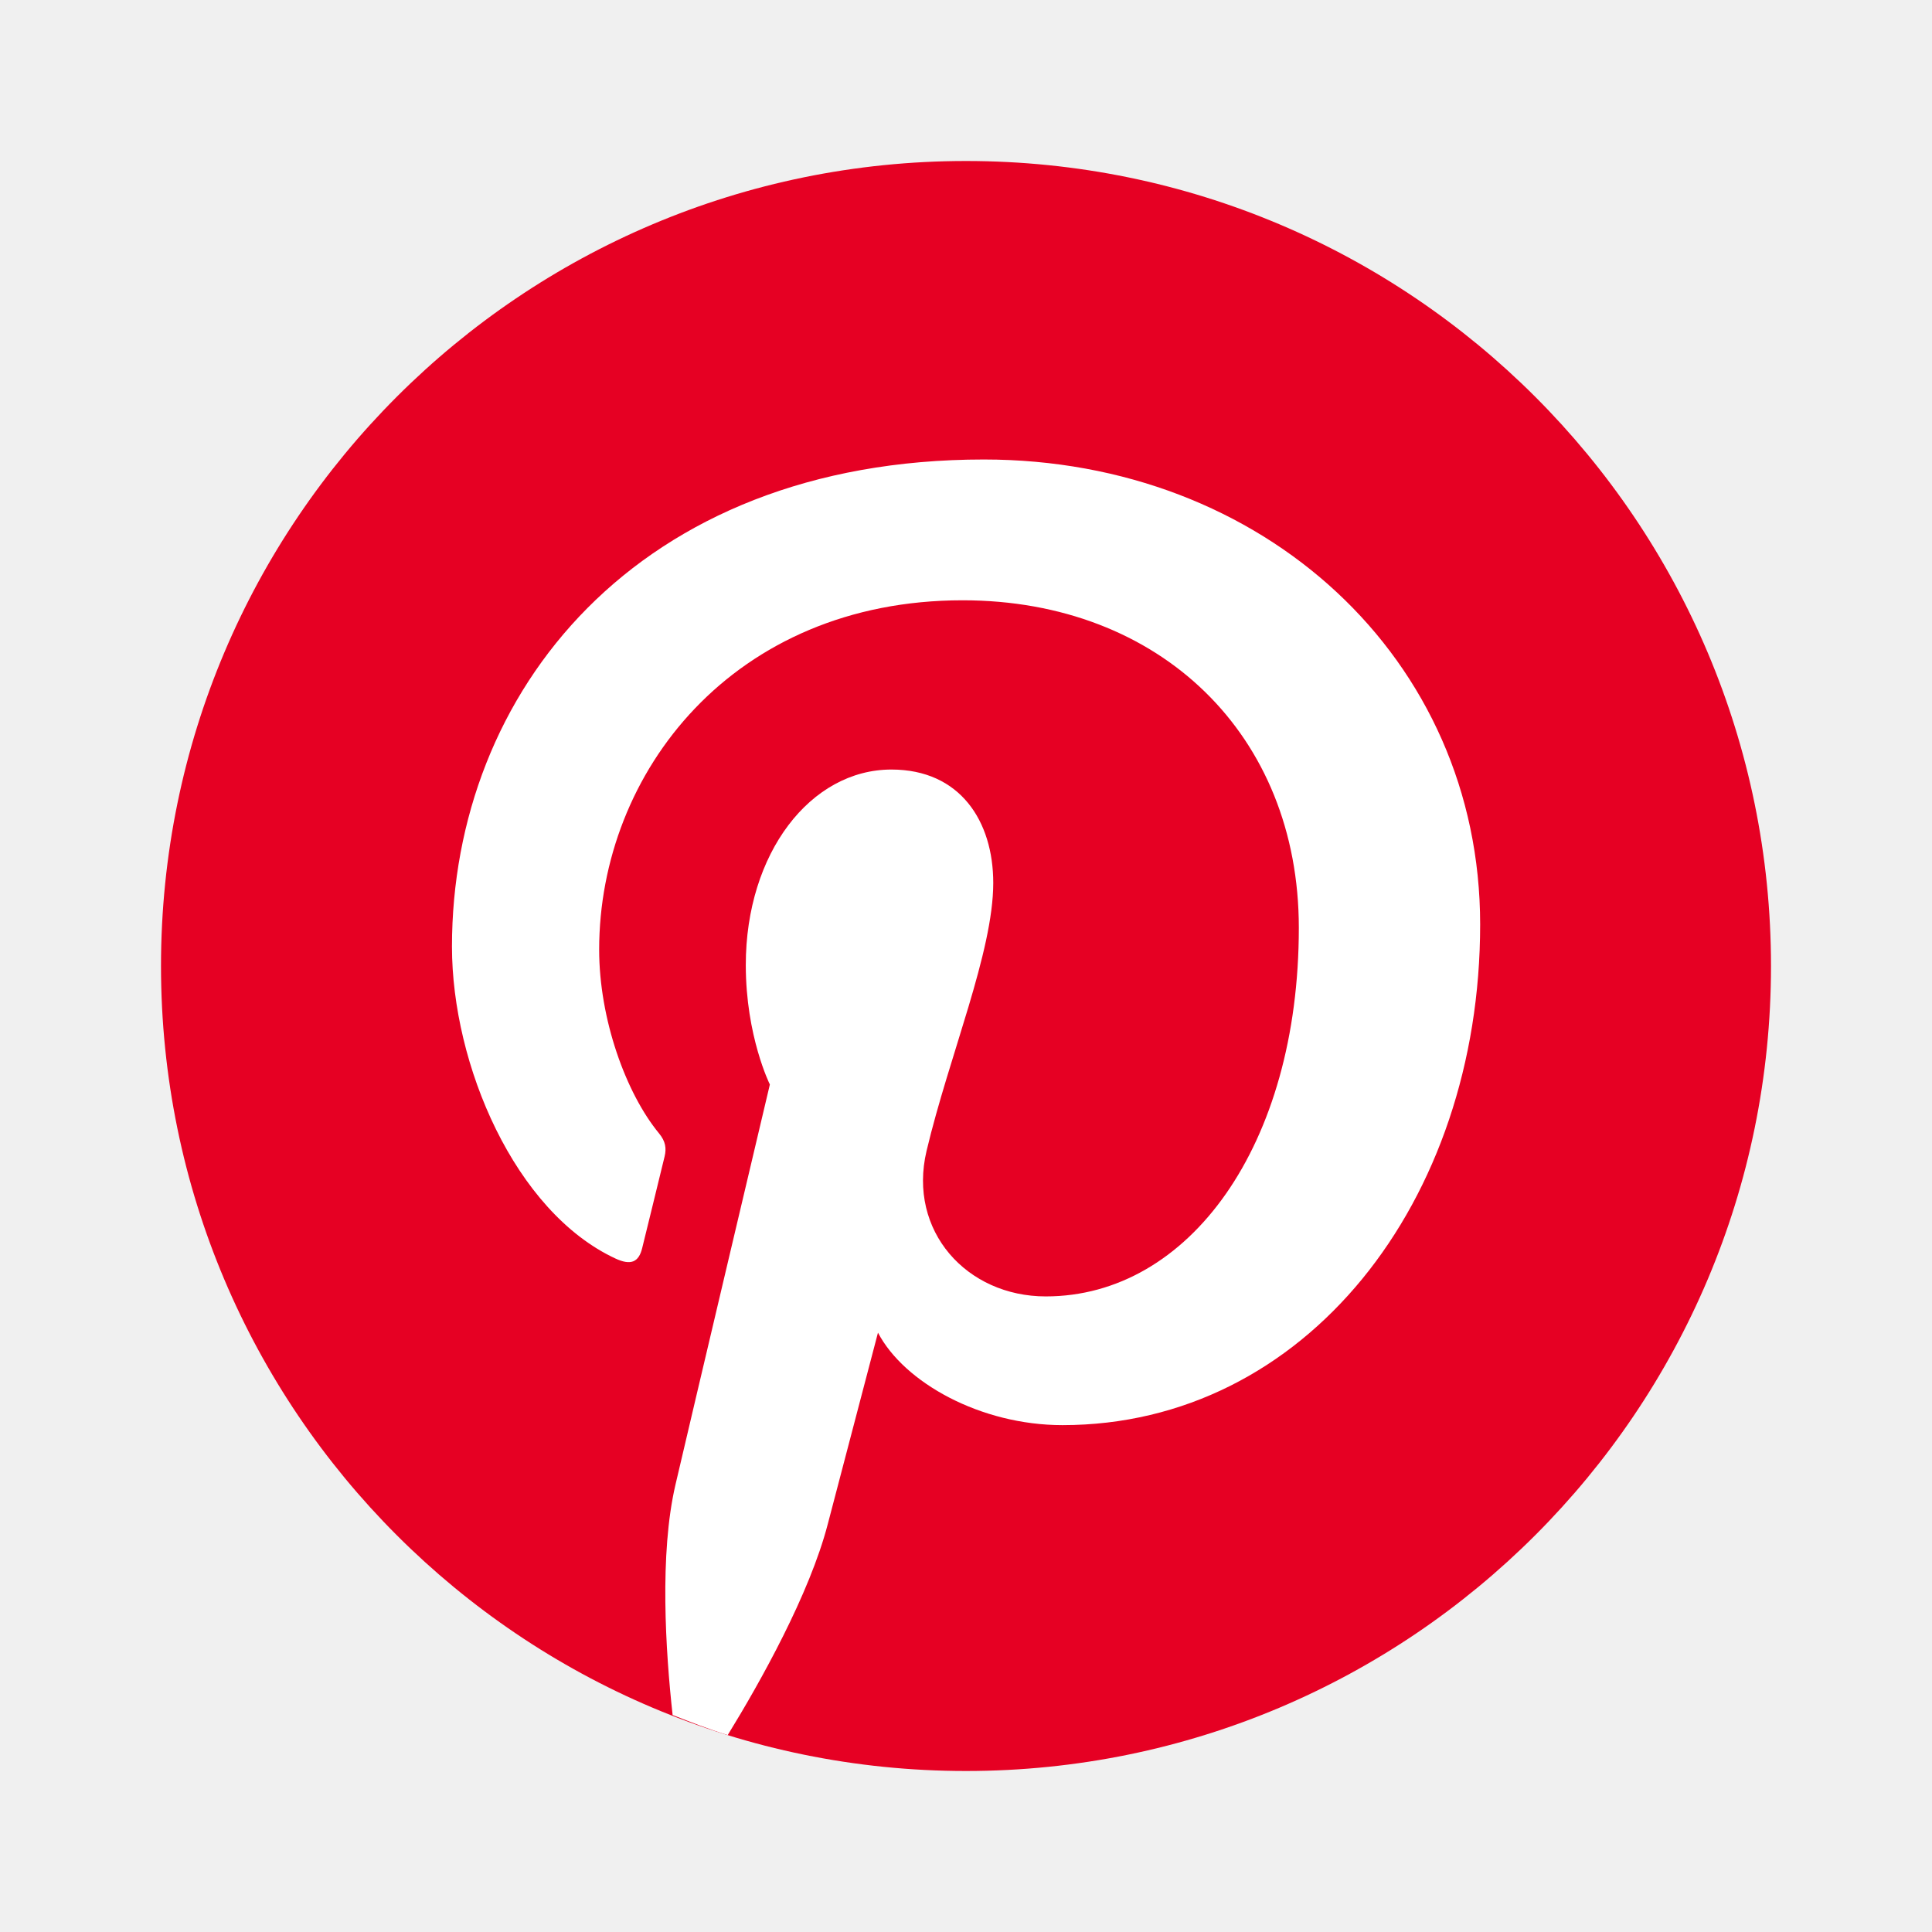
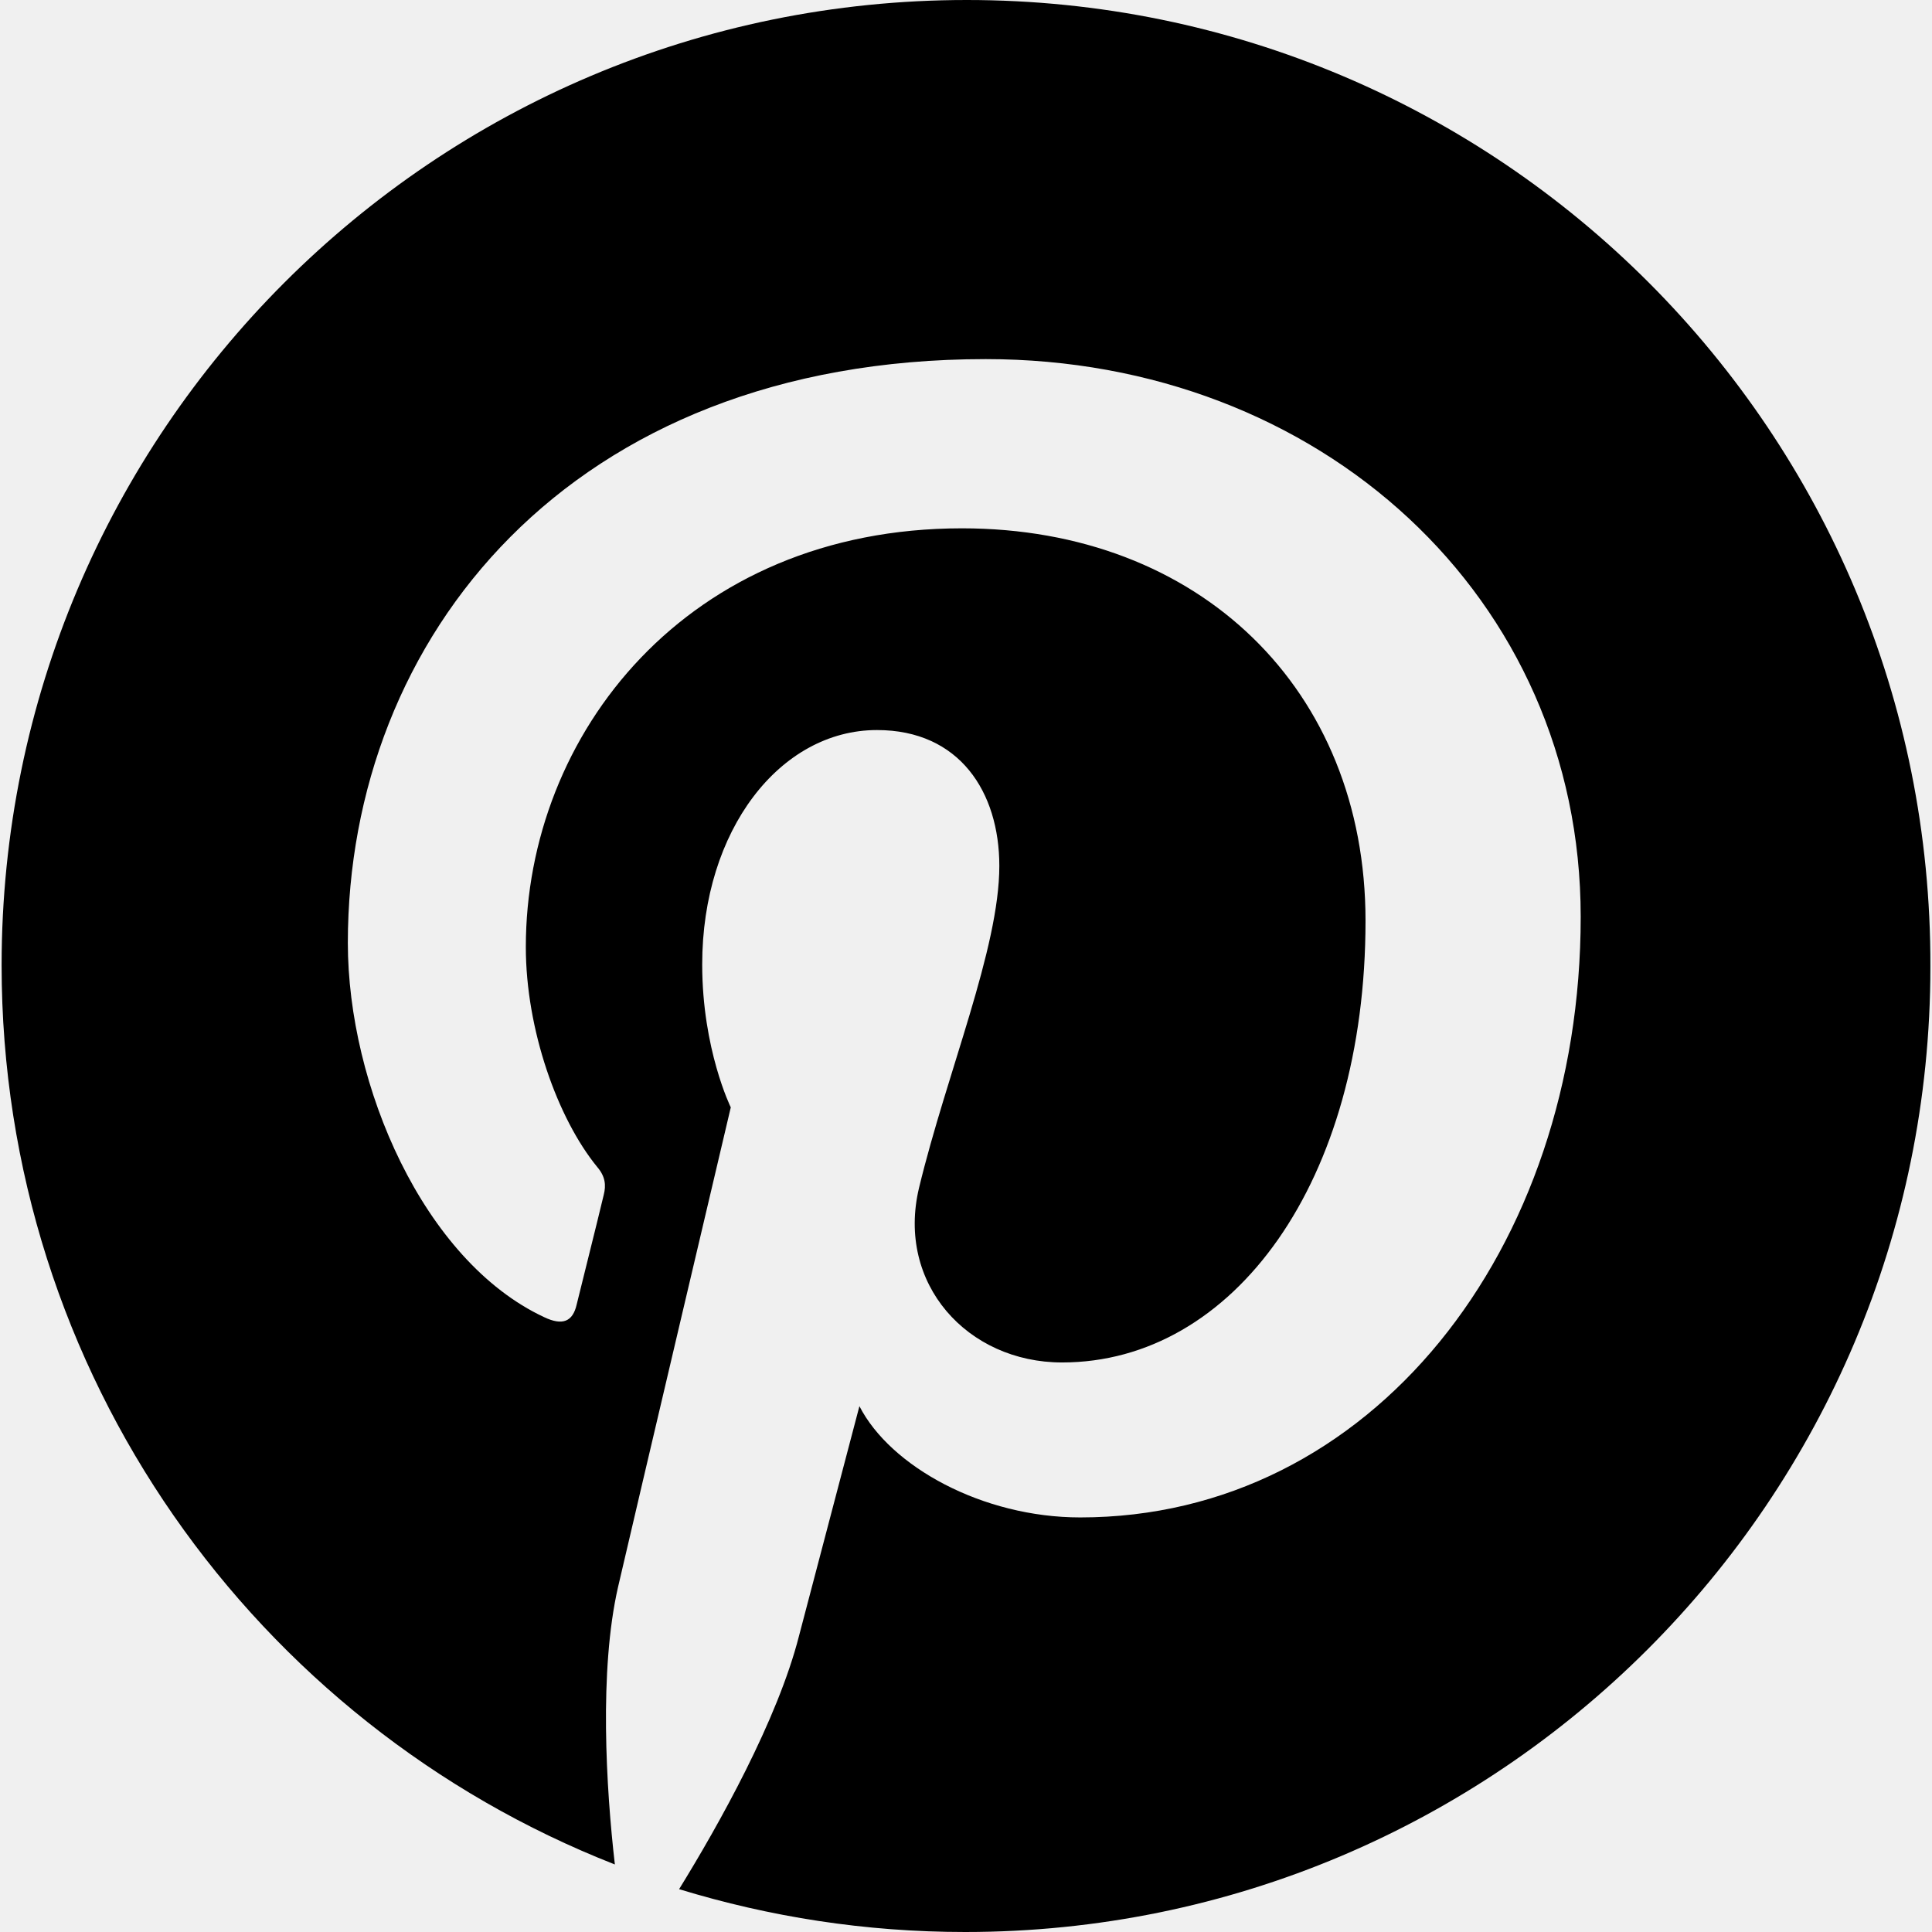
- <svg xmlns="http://www.w3.org/2000/svg" viewBox="0 0 48 48" width="48px" height="48px">
-   <circle cx="24" cy="24" r="20" fill="#E60023" />
-   <path fill="#FFF" d="M24.444,11.416c-8.632,0-13.215,5.795-13.215,12.103 c0,2.934,1.562,6.585,4.06,7.748c0.378,0.176,0.582,0.1,0.668-0.267 c0.067-0.278,0.404-1.637,0.555-2.268c0.048-0.202,0.025-0.375-0.138-0.573 c-0.827-1.003-1.488-2.846-1.488-4.565c0-4.412,3.34-8.68,9.03-8.68 c4.913,0,8.353,3.348,8.353,8.137c0,5.41-2.732,9.158-6.287,9.158 c-1.963,0-3.433-1.624-2.962-3.615c0.565-2.377,1.657-4.942,1.657-6.658 c0-1.535-0.823-2.817-2.53-2.817c-2.007,0-3.618,2.075-3.618,4.857 c0,1.77,0.598,2.968,0.598,2.968s-1.982,8.382-2.345,9.942 c-0.402,1.722-0.245,4.142-0.071,5.723l0,0c0.451,0.177,0.902,0.354,1.369,0.498l0,0 c0.817-1.328,2.035-3.506,2.486-5.242c0.244-0.936,1.247-4.755,1.247-4.755 c0.652,1.244,2.556,2.297,4.583,2.297c6.031,0,10.378-5.547,10.378-12.44 C36.774,16.359,31.382,11.416,24.444,11.416z" />
+ <svg xmlns="http://www.w3.org/2000/svg" version="1.1" id="Capa_1" x="0px" y="0px" viewBox="0 0 24 24" style="enable-background:new 0 0 24 24;" xml:space="preserve" width="512" height="512">
+   <g>
+     <path d="M12.01,0C5.388,0,0.02,5.368,0.02,11.99c0,5.082,3.158,9.424,7.618,11.171c-0.109-0.947-0.197-2.408,0.039-3.444   c0.217-0.938,1.401-5.961,1.401-5.961s-0.355-0.72-0.355-1.776c0-1.668,0.967-2.911,2.171-2.911c1.026,0,1.52,0.77,1.52,1.688   c0,1.026-0.651,2.566-0.997,3.997c-0.286,1.194,0.602,2.171,1.776,2.171c2.132,0,3.77-2.25,3.77-5.487   c0-2.872-2.062-4.875-5.013-4.875c-3.414,0-5.418,2.556-5.418,5.201c0,1.026,0.395,2.132,0.888,2.734   C7.52,14.615,7.53,14.724,7.5,14.842c-0.089,0.375-0.296,1.194-0.336,1.362c-0.049,0.217-0.178,0.266-0.405,0.158   c-1.5-0.701-2.438-2.882-2.438-4.648c0-3.78,2.743-7.253,7.924-7.253c4.155,0,7.391,2.961,7.391,6.928   c0,4.135-2.605,7.461-6.217,7.461c-1.214,0-2.359-0.632-2.743-1.382c0,0-0.602,2.289-0.75,2.852   c-0.266,1.046-0.997,2.349-1.49,3.148C9.562,23.812,10.747,24,11.99,24c6.622,0,11.99-5.368,11.99-11.99C24,5.368,18.632,0,12.01,0   z" />
+   </g>
</svg>
